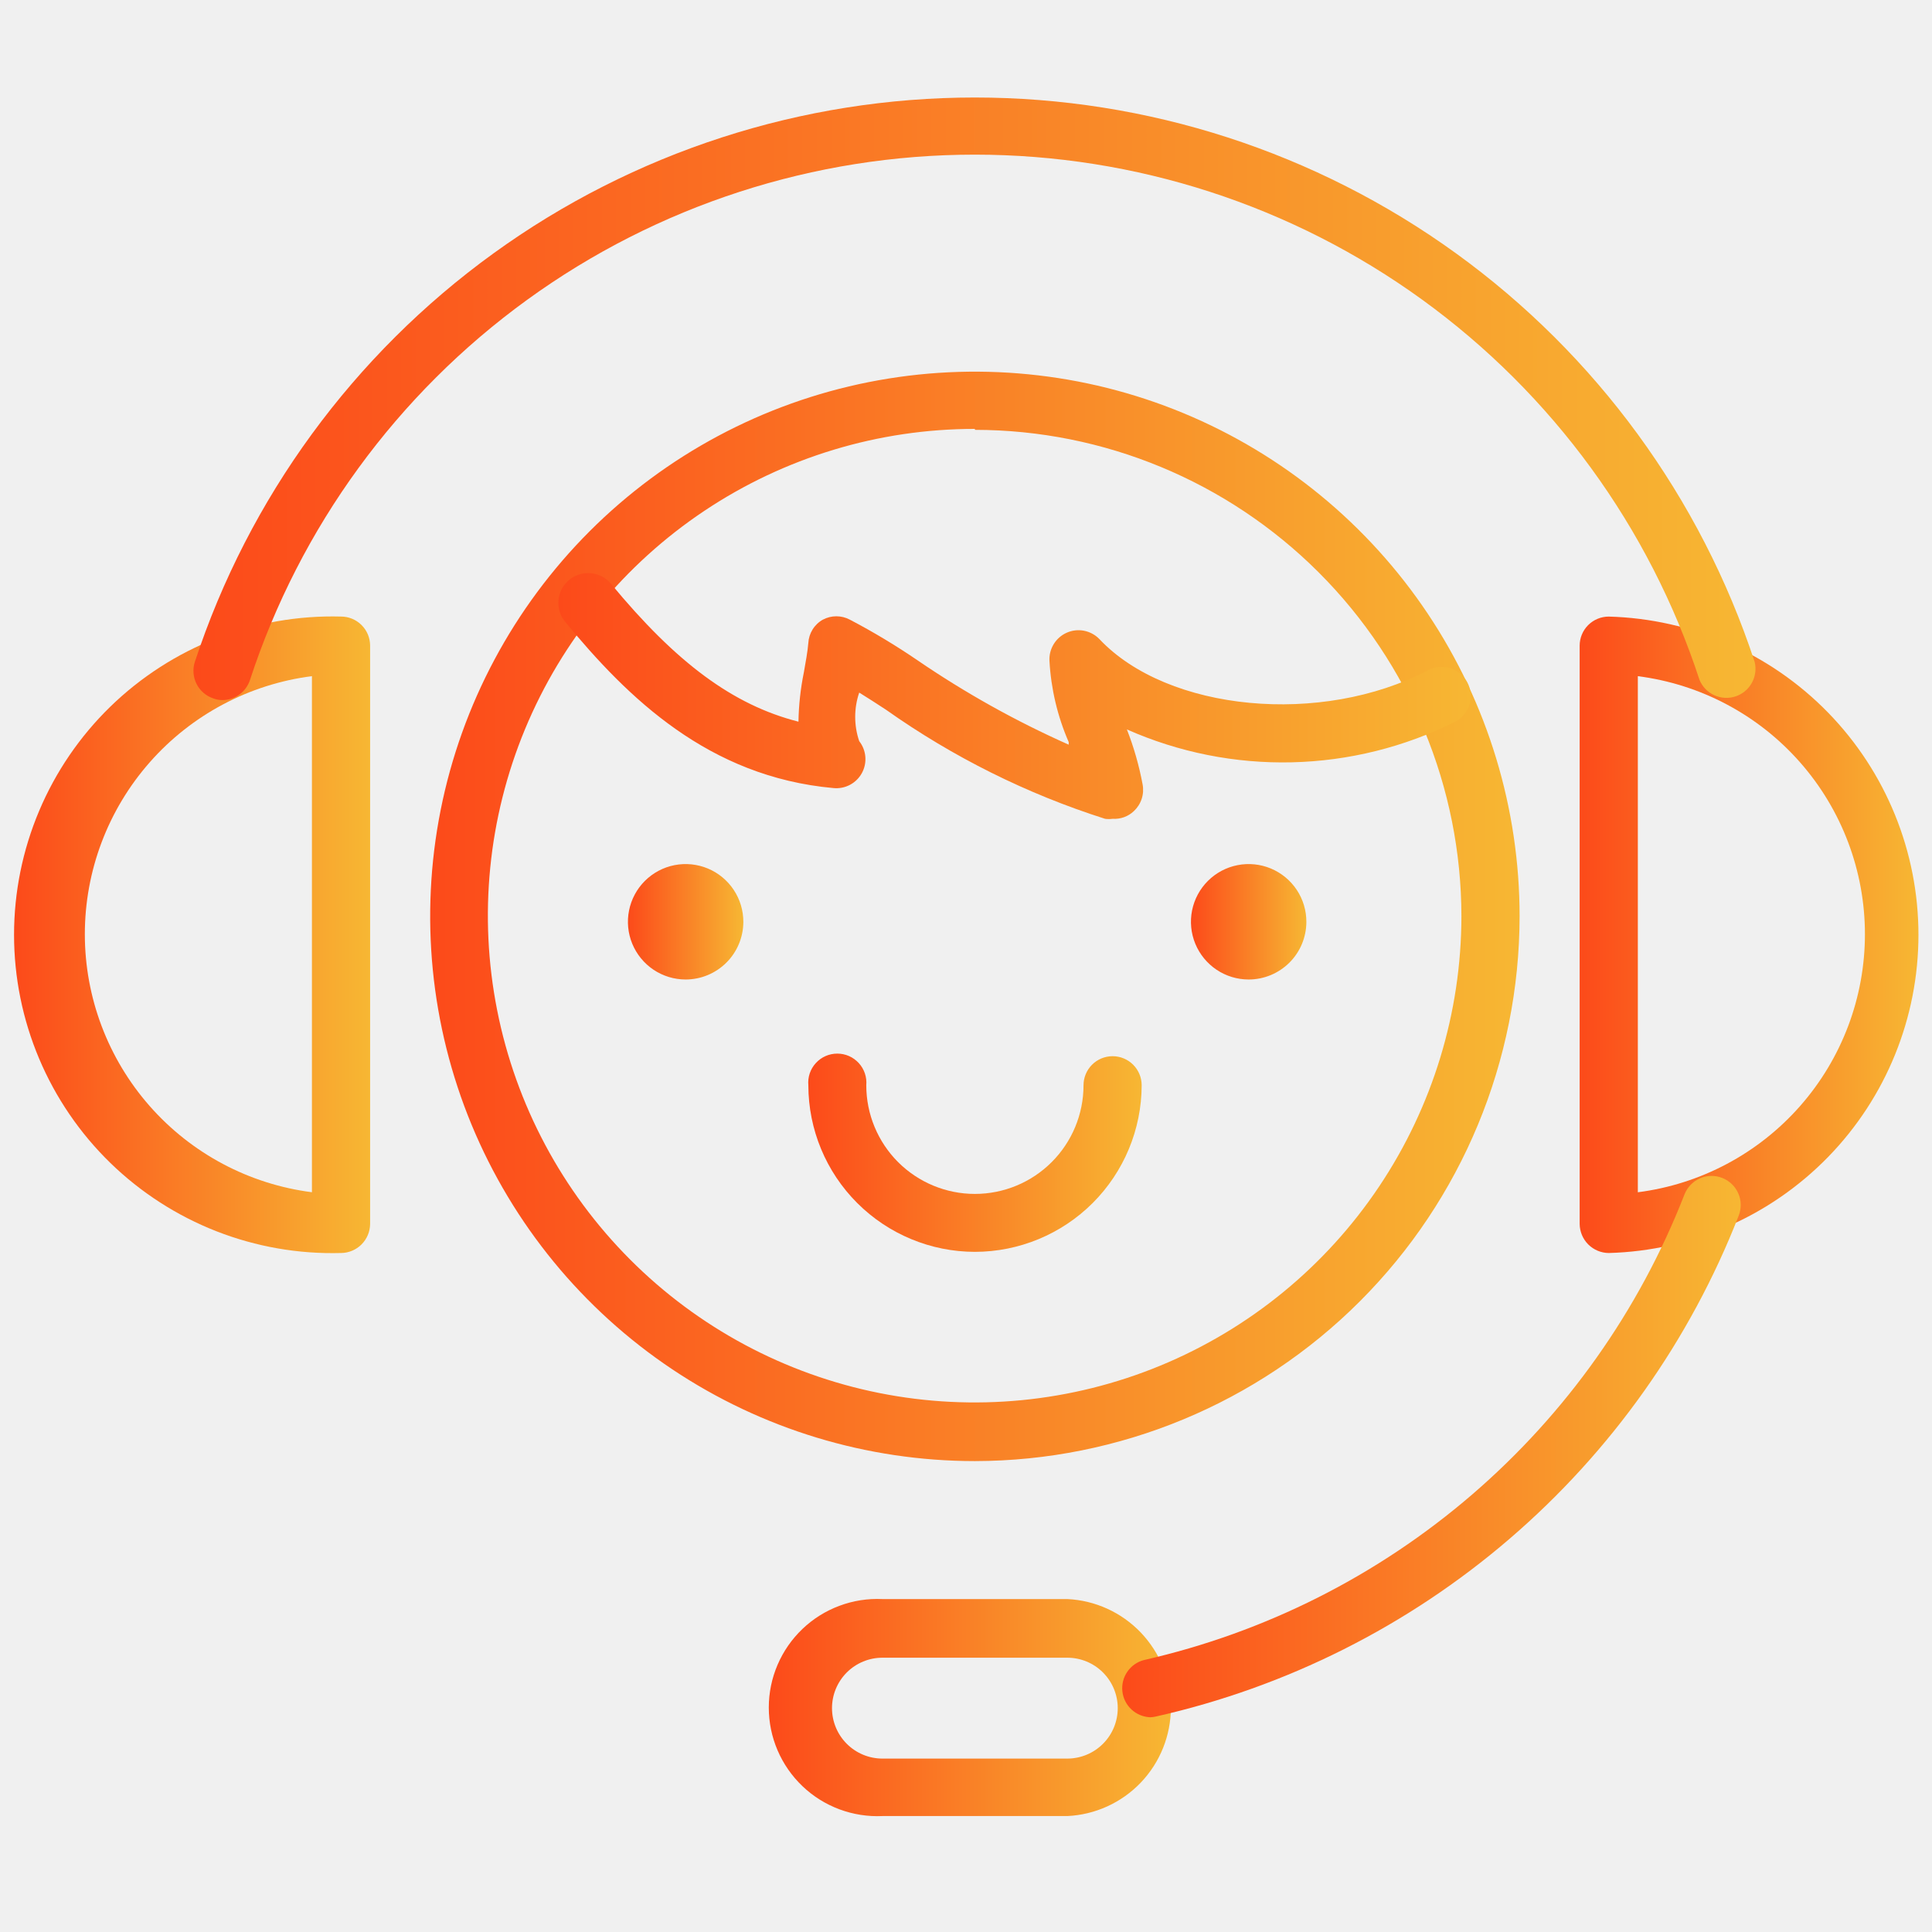
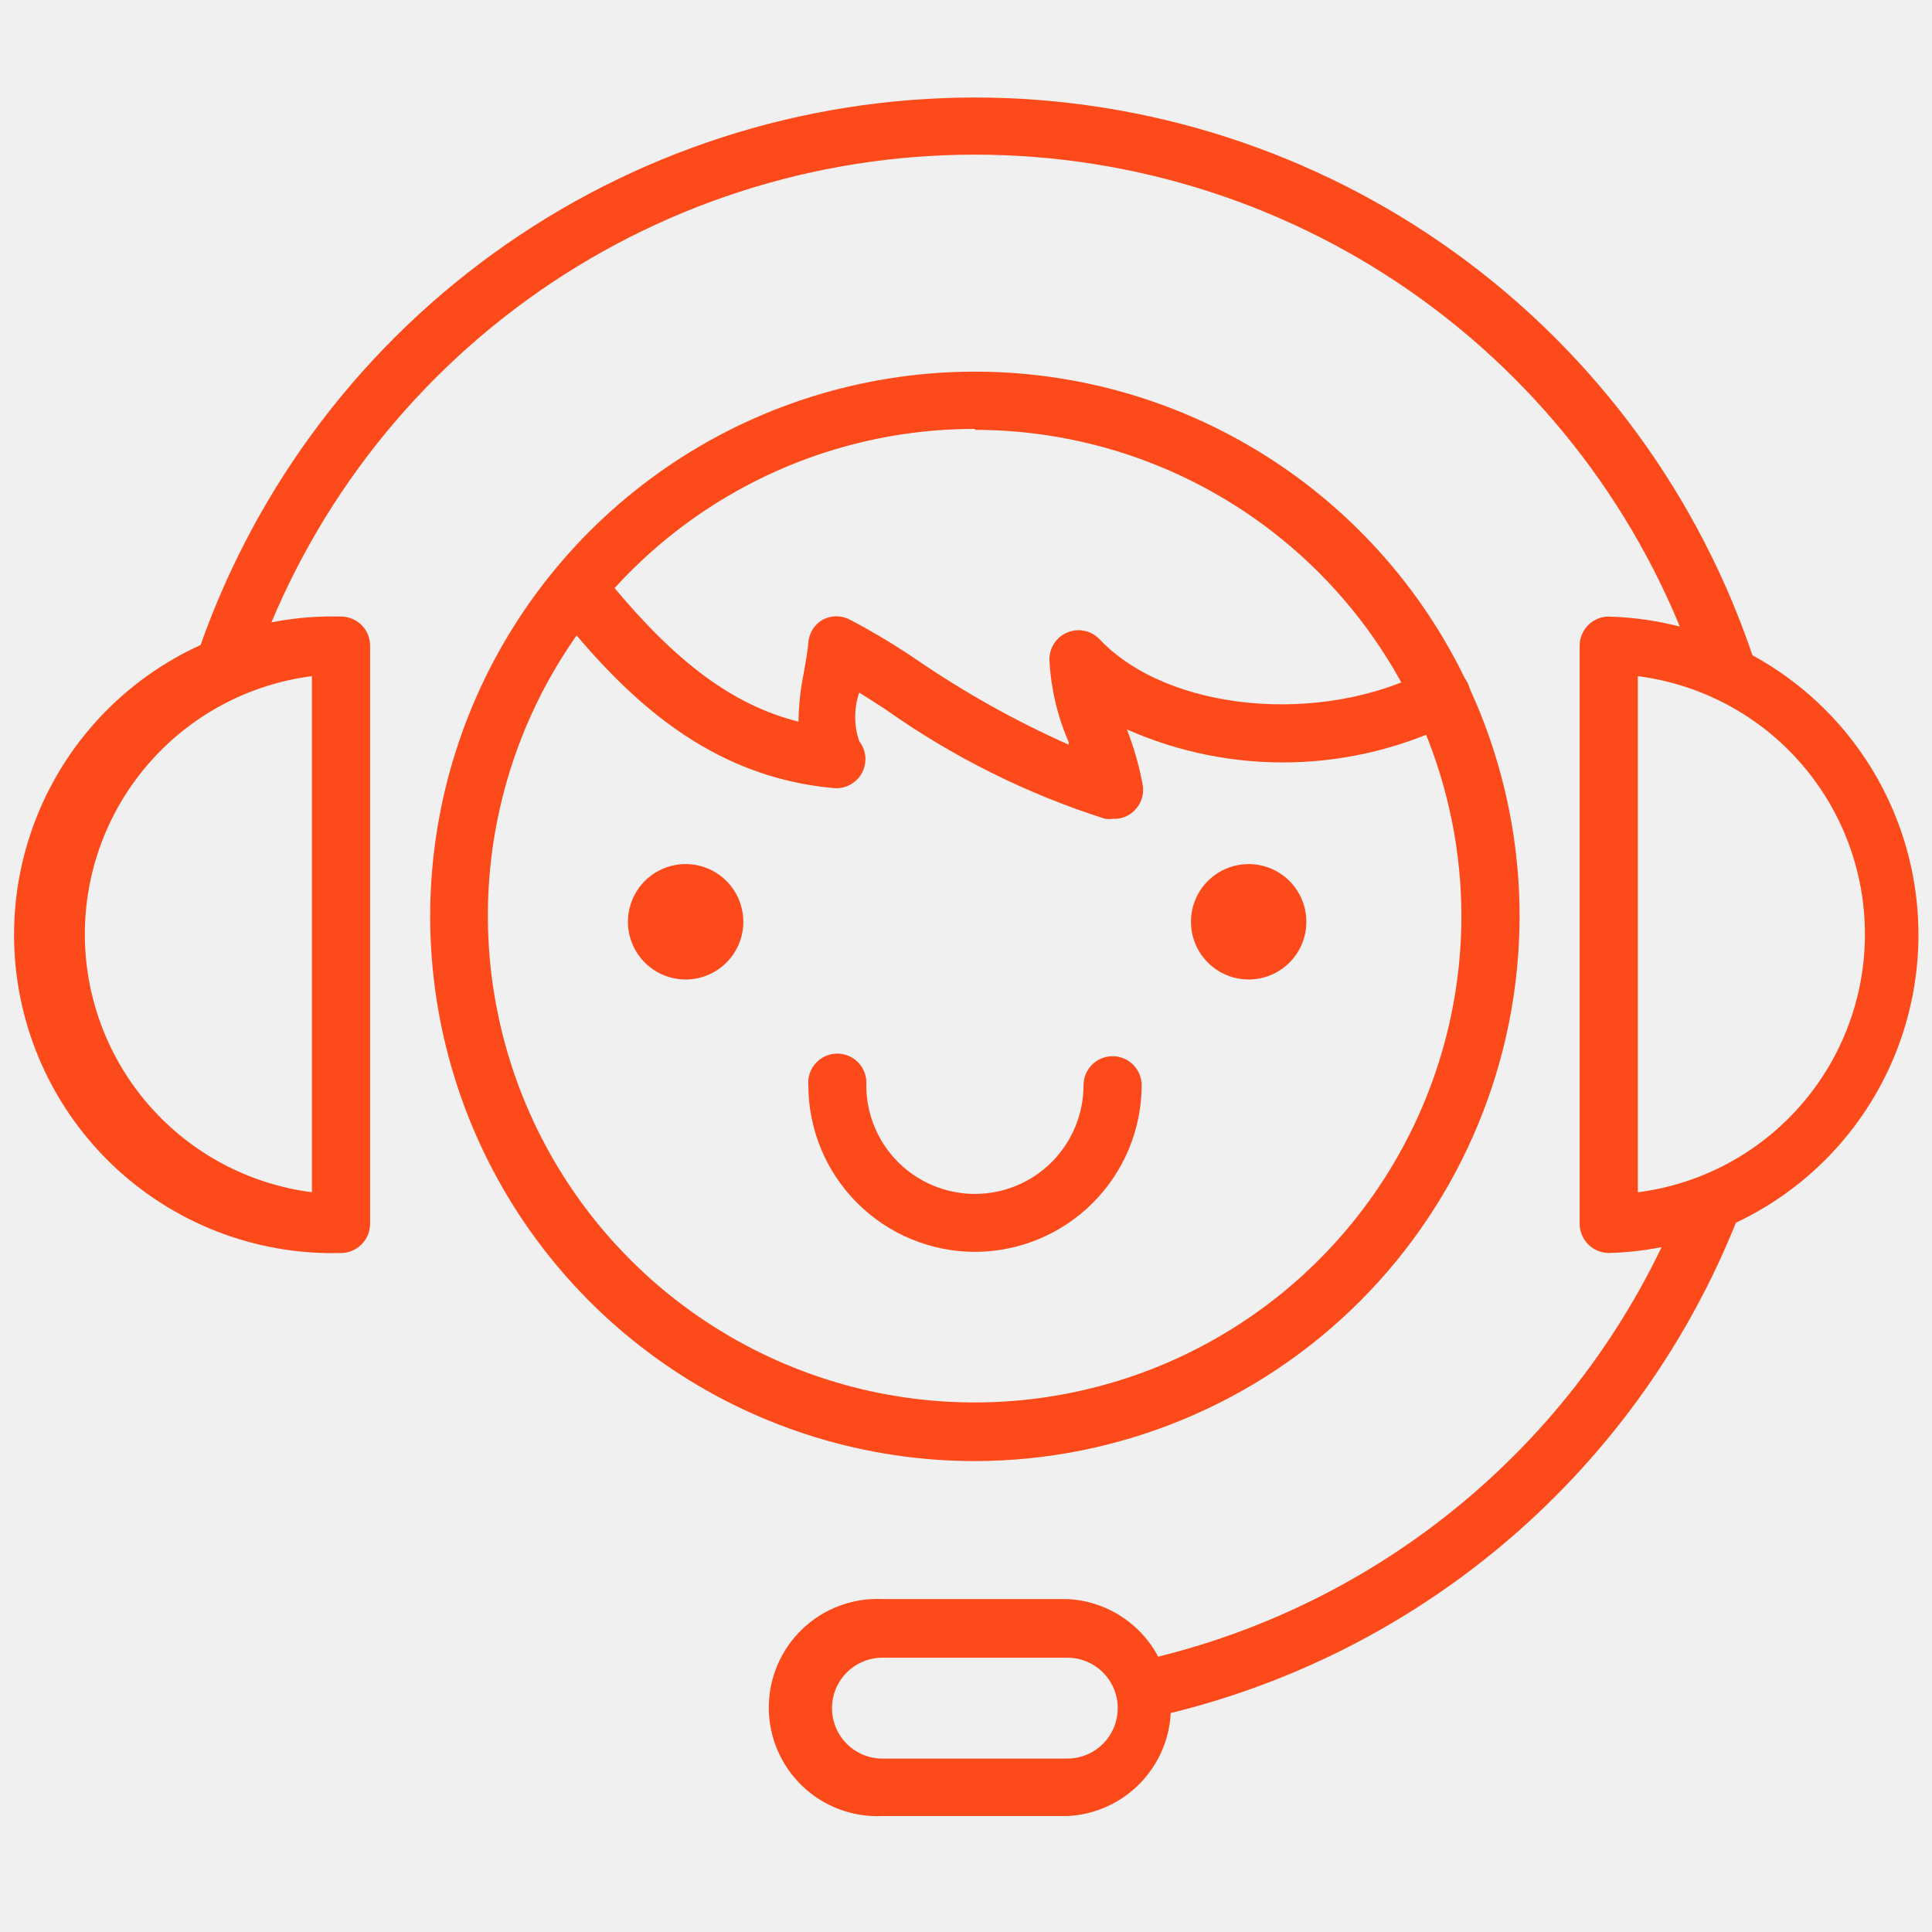
<svg xmlns="http://www.w3.org/2000/svg" width="70" height="70" viewBox="0 0 70 70" fill="none">
-   <g clip-path="url(#clip0_4492_11855)">
-     <path d="M58.288 45.399C58.01 45.397 57.743 45.285 57.545 45.088C57.348 44.891 57.237 44.624 57.234 44.345V23.394C57.234 23.114 57.345 22.846 57.543 22.648C57.741 22.451 58.009 22.34 58.288 22.34C61.292 22.421 64.145 23.672 66.241 25.825C68.337 27.979 69.509 30.865 69.509 33.87C69.509 36.874 68.337 39.761 66.241 41.914C64.145 44.067 61.292 45.318 58.288 45.399ZM59.342 24.499V43.198C61.616 42.907 63.706 41.796 65.22 40.075C66.734 38.355 67.57 36.141 67.57 33.848C67.57 31.556 66.734 29.342 65.22 27.621C63.706 25.9 61.616 24.79 59.342 24.499Z" fill="url(#paint0_linear_4492_11855)" />
-     <path d="M12.356 45.399C10.815 45.441 9.282 45.173 7.847 44.613C6.411 44.052 5.103 43.209 3.998 42.135C2.894 41.06 2.016 39.775 1.417 38.355C0.818 36.935 0.509 35.41 0.509 33.869C0.509 32.328 0.818 30.803 1.417 29.383C2.016 27.963 2.894 26.678 3.998 25.603C5.103 24.529 6.411 23.686 7.847 23.125C9.282 22.565 10.815 22.297 12.356 22.339C12.635 22.339 12.903 22.45 13.101 22.648C13.299 22.846 13.41 23.114 13.41 23.393V44.345C13.408 44.624 13.296 44.89 13.099 45.088C12.902 45.285 12.635 45.397 12.356 45.399ZM11.302 24.498C9.028 24.79 6.938 25.9 5.424 27.621C3.91 29.341 3.074 31.555 3.074 33.848C3.074 36.14 3.91 38.354 5.424 40.075C6.938 41.796 9.028 42.906 11.302 43.197V24.498Z" fill="url(#paint1_linear_4492_11855)" />
-     <path d="M38.67 65.799H31.973C31.441 65.824 30.91 65.74 30.412 65.554C29.913 65.368 29.457 65.082 29.073 64.715C28.688 64.347 28.381 63.905 28.172 63.416C27.962 62.927 27.855 62.4 27.855 61.868C27.855 61.336 27.962 60.809 28.172 60.32C28.381 59.831 28.688 59.389 29.073 59.021C29.457 58.654 29.913 58.368 30.412 58.182C30.91 57.995 31.441 57.912 31.973 57.937H38.67C39.681 57.984 40.635 58.419 41.334 59.151C42.033 59.883 42.423 60.856 42.423 61.868C42.423 62.88 42.033 63.853 41.334 64.585C40.635 65.317 39.681 65.752 38.67 65.799ZM31.973 60.062C31.488 60.062 31.023 60.254 30.68 60.597C30.338 60.94 30.145 61.404 30.145 61.889C30.145 62.374 30.338 62.839 30.68 63.181C31.023 63.524 31.488 63.717 31.973 63.717H38.67C39.155 63.717 39.62 63.524 39.963 63.181C40.305 62.839 40.498 62.374 40.498 61.889C40.498 61.404 40.305 60.94 39.963 60.597C39.62 60.254 39.155 60.062 38.67 60.062H31.973Z" fill="url(#paint2_linear_4492_11855)" />
-     <path d="M8.063 25.365C7.95 25.366 7.838 25.346 7.732 25.306C7.467 25.218 7.248 25.03 7.122 24.781C6.997 24.533 6.974 24.245 7.06 23.98C9.018 18.031 12.804 12.852 17.878 9.181C22.952 5.51 29.055 3.533 35.317 3.533C41.58 3.533 47.683 5.51 52.757 9.181C57.83 12.852 61.616 18.031 63.574 23.98C63.638 24.238 63.601 24.511 63.472 24.743C63.344 24.975 63.132 25.151 62.879 25.233C62.627 25.316 62.352 25.3 62.111 25.189C61.869 25.078 61.678 24.88 61.577 24.634C59.764 19.1 56.249 14.279 51.533 10.861C46.817 7.443 41.142 5.603 35.317 5.603C29.493 5.603 23.818 7.443 19.102 10.861C14.386 14.279 10.87 19.1 9.058 24.634C8.99 24.845 8.857 25.029 8.679 25.161C8.5 25.292 8.285 25.364 8.063 25.365Z" fill="url(#paint3_linear_4492_11855)" />
-     <path d="M41.679 62.22C41.426 62.211 41.184 62.112 40.998 61.94C40.811 61.768 40.694 61.534 40.666 61.282C40.638 61.03 40.702 60.776 40.846 60.568C40.99 60.359 41.204 60.209 41.45 60.146C45.844 59.148 49.927 57.088 53.341 54.147C56.755 51.206 59.396 47.472 61.033 43.274C61.135 43.014 61.337 42.805 61.594 42.693C61.85 42.581 62.141 42.576 62.401 42.679C62.662 42.782 62.871 42.983 62.982 43.24C63.094 43.496 63.099 43.787 62.996 44.047C61.229 48.569 58.379 52.588 54.696 55.752C51.014 58.916 46.611 61.128 41.875 62.194C41.81 62.209 41.745 62.217 41.679 62.22Z" fill="url(#paint4_linear_4492_11855)" />
-     <path d="M35.322 52.938C31.419 52.938 27.603 51.781 24.357 49.612C21.112 47.443 18.582 44.361 17.088 40.755C15.595 37.148 15.204 33.18 15.965 29.352C16.727 25.523 18.606 22.007 21.366 19.246C24.127 16.486 27.643 14.607 31.472 13.845C35.3 13.084 39.269 13.474 42.875 14.968C46.481 16.462 49.563 18.992 51.732 22.237C53.901 25.483 55.058 29.299 55.058 33.202C55.051 38.434 52.97 43.45 49.27 47.15C45.57 50.85 40.554 52.931 35.322 52.938ZM35.322 15.54C31.835 15.538 28.425 16.57 25.524 18.506C22.623 20.442 20.361 23.194 19.024 26.415C17.687 29.637 17.335 33.182 18.013 36.603C18.69 40.024 20.367 43.167 22.831 45.636C25.294 48.104 28.434 49.786 31.854 50.471C35.274 51.155 38.82 50.809 42.043 49.479C45.267 48.148 48.024 45.892 49.965 42.994C51.906 40.097 52.945 36.69 52.95 33.202C52.946 28.528 51.087 24.047 47.782 20.742C44.477 17.437 39.996 15.578 35.322 15.574V15.54Z" fill="url(#paint5_linear_4492_11855)" />
-     <path d="M24.842 35.489C24.428 35.489 24.023 35.366 23.679 35.136C23.335 34.905 23.067 34.578 22.909 34.196C22.751 33.813 22.71 33.392 22.792 32.986C22.873 32.581 23.073 32.208 23.366 31.916C23.66 31.624 24.033 31.425 24.439 31.346C24.845 31.266 25.266 31.309 25.648 31.468C26.03 31.628 26.356 31.897 26.584 32.242C26.813 32.587 26.934 32.992 26.933 33.406C26.93 33.959 26.709 34.489 26.317 34.879C25.925 35.269 25.395 35.489 24.842 35.489Z" fill="url(#paint6_linear_4492_11855)" />
-     <path d="M45.241 35.489C44.827 35.489 44.423 35.366 44.079 35.136C43.735 34.905 43.467 34.578 43.309 34.196C43.151 33.813 43.11 33.392 43.191 32.986C43.273 32.581 43.472 32.208 43.766 31.916C44.059 31.624 44.432 31.425 44.839 31.346C45.245 31.266 45.665 31.309 46.047 31.468C46.429 31.628 46.755 31.897 46.984 32.242C47.213 32.587 47.334 32.992 47.332 33.406C47.33 33.959 47.109 34.489 46.717 34.879C46.325 35.269 45.794 35.489 45.241 35.489Z" fill="url(#paint7_linear_4492_11855)" />
-     <path d="M35.322 45.357C33.722 45.355 32.189 44.718 31.058 43.587C29.926 42.456 29.29 40.922 29.288 39.322C29.274 39.176 29.292 39.03 29.338 38.891C29.385 38.752 29.46 38.625 29.559 38.517C29.658 38.409 29.778 38.322 29.912 38.263C30.046 38.204 30.191 38.174 30.337 38.174C30.483 38.174 30.628 38.204 30.762 38.263C30.896 38.322 31.016 38.409 31.115 38.517C31.214 38.625 31.289 38.752 31.336 38.891C31.383 39.03 31.4 39.176 31.387 39.322C31.387 40.366 31.802 41.367 32.539 42.105C33.278 42.843 34.279 43.258 35.322 43.258C36.366 43.258 37.367 42.843 38.105 42.105C38.843 41.367 39.258 40.366 39.258 39.322C39.258 39.043 39.369 38.775 39.566 38.577C39.764 38.379 40.032 38.268 40.312 38.268C40.591 38.268 40.859 38.379 41.057 38.577C41.254 38.775 41.365 39.043 41.365 39.322C41.361 40.923 40.722 42.457 39.59 43.588C38.457 44.719 36.923 45.355 35.322 45.357Z" fill="url(#paint8_linear_4492_11855)" />
-     <path d="M40.31 29.667C40.22 29.679 40.129 29.679 40.038 29.667C37.205 28.765 34.528 27.431 32.1 25.714C31.76 25.493 31.437 25.281 31.131 25.094C30.937 25.664 30.937 26.283 31.131 26.853C31.259 27.016 31.336 27.212 31.353 27.419C31.37 27.625 31.326 27.831 31.226 28.013C31.126 28.194 30.975 28.342 30.792 28.438C30.609 28.534 30.402 28.574 30.196 28.553C25.674 28.145 22.75 25.289 20.489 22.544C20.397 22.436 20.327 22.311 20.283 22.177C20.24 22.042 20.223 21.9 20.234 21.759C20.245 21.617 20.284 21.48 20.348 21.353C20.412 21.227 20.501 21.115 20.608 21.023C20.716 20.93 20.841 20.86 20.976 20.817C21.11 20.773 21.252 20.756 21.394 20.767C21.679 20.789 21.944 20.924 22.13 21.142C24.501 24.014 26.558 25.544 28.93 26.148C28.94 25.548 29.005 24.951 29.125 24.363C29.193 23.972 29.261 23.615 29.287 23.3C29.296 23.126 29.349 22.956 29.441 22.808C29.533 22.659 29.661 22.536 29.814 22.451C29.964 22.371 30.132 22.329 30.302 22.329C30.473 22.329 30.64 22.371 30.791 22.451C31.635 22.893 32.452 23.384 33.239 23.921C34.97 25.105 36.805 26.129 38.721 26.981V26.887C38.316 25.956 38.08 24.96 38.024 23.946C38.012 23.732 38.066 23.519 38.179 23.336C38.292 23.152 38.458 23.008 38.655 22.922C38.852 22.836 39.07 22.812 39.281 22.854C39.492 22.896 39.685 23.001 39.834 23.156C42.308 25.782 47.884 26.309 51.734 24.286C51.981 24.154 52.27 24.126 52.538 24.207C52.806 24.289 53.03 24.473 53.162 24.72C53.294 24.967 53.322 25.256 53.241 25.524C53.16 25.791 52.975 26.016 52.728 26.148C50.888 27.069 48.867 27.572 46.81 27.62C44.753 27.669 42.71 27.262 40.829 26.428C41.081 27.072 41.272 27.738 41.398 28.417C41.432 28.592 41.421 28.773 41.366 28.942C41.311 29.112 41.214 29.264 41.084 29.386C40.982 29.484 40.86 29.56 40.727 29.608C40.594 29.656 40.452 29.676 40.31 29.667Z" fill="url(#paint9_linear_4492_11855)" />
+   <g clip-path="url(#clip0_4570_14262)">
+     <path d="M58.288 45.399C58.01 45.397 57.743 45.285 57.545 45.088C57.348 44.891 57.237 44.624 57.234 44.345V23.394C57.234 23.114 57.345 22.846 57.543 22.648C57.741 22.451 58.009 22.34 58.288 22.34C61.292 22.421 64.145 23.672 66.241 25.825C68.337 27.979 69.509 30.865 69.509 33.87C69.509 36.874 68.337 39.761 66.241 41.914C64.145 44.067 61.292 45.318 58.288 45.399ZM59.342 24.499V43.198C61.616 42.907 63.706 41.796 65.22 40.075C66.734 38.355 67.57 36.141 67.57 33.848C67.57 31.556 66.734 29.342 65.22 27.621C63.706 25.9 61.616 24.79 59.342 24.499Z" fill="#FC4A1A" />
+     <path d="M12.356 45.399C10.815 45.441 9.282 45.173 7.847 44.613C6.411 44.052 5.103 43.209 3.998 42.135C2.894 41.06 2.016 39.775 1.417 38.355C0.818 36.935 0.509 35.41 0.509 33.869C0.509 32.328 0.818 30.803 1.417 29.383C2.016 27.963 2.894 26.678 3.998 25.603C5.103 24.529 6.411 23.686 7.847 23.125C9.282 22.565 10.815 22.297 12.356 22.339C12.635 22.339 12.903 22.45 13.101 22.648C13.299 22.846 13.41 23.114 13.41 23.393V44.345C13.408 44.624 13.296 44.89 13.099 45.088C12.902 45.285 12.635 45.397 12.356 45.399ZM11.302 24.498C9.028 24.79 6.938 25.9 5.424 27.621C3.91 29.341 3.074 31.555 3.074 33.848C3.074 36.14 3.91 38.354 5.424 40.075C6.938 41.796 9.028 42.906 11.302 43.197V24.498Z" fill="#FC4A1A" />
+     <path d="M38.67 65.799H31.973C31.441 65.824 30.91 65.74 30.412 65.554C29.913 65.368 29.457 65.082 29.073 64.715C28.688 64.347 28.381 63.905 28.172 63.416C27.962 62.927 27.855 62.4 27.855 61.868C27.855 61.336 27.962 60.809 28.172 60.32C28.381 59.831 28.688 59.389 29.073 59.021C29.457 58.654 29.913 58.368 30.412 58.182C30.91 57.995 31.441 57.912 31.973 57.937H38.67C39.681 57.984 40.635 58.419 41.334 59.151C42.033 59.883 42.423 60.856 42.423 61.868C42.423 62.88 42.033 63.853 41.334 64.585C40.635 65.317 39.681 65.752 38.67 65.799ZM31.973 60.062C31.488 60.062 31.023 60.254 30.68 60.597C30.338 60.94 30.145 61.404 30.145 61.889C30.145 62.374 30.338 62.839 30.68 63.181C31.023 63.524 31.488 63.717 31.973 63.717H38.67C39.155 63.717 39.62 63.524 39.963 63.181C40.305 62.839 40.498 62.374 40.498 61.889C40.498 61.404 40.305 60.94 39.963 60.597C39.62 60.254 39.155 60.062 38.67 60.062H31.973Z" fill="#FC4A1A" />
+     <path d="M8.063 25.365C7.95 25.366 7.838 25.346 7.732 25.306C7.467 25.218 7.248 25.03 7.122 24.781C6.997 24.533 6.974 24.245 7.06 23.98C9.018 18.031 12.804 12.852 17.878 9.181C22.952 5.51 29.055 3.533 35.317 3.533C41.58 3.533 47.683 5.51 52.757 9.181C57.83 12.852 61.616 18.031 63.574 23.98C63.638 24.238 63.601 24.511 63.472 24.743C63.344 24.975 63.132 25.151 62.879 25.233C62.627 25.316 62.352 25.3 62.111 25.189C61.869 25.078 61.678 24.88 61.577 24.634C59.764 19.1 56.249 14.279 51.533 10.861C46.817 7.443 41.142 5.603 35.317 5.603C29.493 5.603 23.818 7.443 19.102 10.861C14.386 14.279 10.87 19.1 9.058 24.634C8.99 24.845 8.857 25.029 8.679 25.161C8.5 25.292 8.285 25.364 8.063 25.365Z" fill="#FC4A1A" />
+     <path d="M41.679 62.22C41.426 62.211 41.184 62.112 40.998 61.94C40.811 61.768 40.694 61.534 40.666 61.282C40.638 61.03 40.702 60.776 40.846 60.568C40.99 60.359 41.204 60.209 41.45 60.146C45.844 59.148 49.927 57.088 53.341 54.147C56.755 51.206 59.396 47.472 61.033 43.274C61.135 43.014 61.337 42.805 61.594 42.693C61.85 42.581 62.141 42.576 62.401 42.679C62.662 42.782 62.871 42.983 62.982 43.24C63.094 43.496 63.099 43.787 62.996 44.047C61.229 48.569 58.379 52.588 54.696 55.752C51.014 58.916 46.611 61.128 41.875 62.194C41.81 62.209 41.745 62.217 41.679 62.22Z" fill="#FC4A1A" />
+     <path d="M35.322 52.938C31.419 52.938 27.603 51.781 24.357 49.612C21.112 47.443 18.582 44.361 17.088 40.755C15.595 37.148 15.204 33.18 15.965 29.352C16.727 25.523 18.606 22.007 21.366 19.246C24.127 16.486 27.643 14.607 31.472 13.845C35.3 13.084 39.269 13.474 42.875 14.968C46.481 16.462 49.563 18.992 51.732 22.237C53.901 25.483 55.058 29.299 55.058 33.202C55.051 38.434 52.97 43.45 49.27 47.15C45.57 50.85 40.554 52.931 35.322 52.938ZM35.322 15.54C31.835 15.538 28.425 16.57 25.524 18.506C22.623 20.442 20.361 23.194 19.024 26.415C17.687 29.637 17.335 33.182 18.013 36.603C18.69 40.024 20.367 43.167 22.831 45.636C25.294 48.104 28.434 49.786 31.854 50.471C35.274 51.155 38.82 50.809 42.043 49.479C45.267 48.148 48.024 45.892 49.965 42.994C51.906 40.097 52.945 36.69 52.95 33.202C52.946 28.528 51.087 24.047 47.782 20.742C44.477 17.437 39.996 15.578 35.322 15.574V15.54Z" fill="#FC4A1A" />
+     <path d="M24.842 35.489C24.428 35.489 24.023 35.366 23.679 35.136C23.335 34.905 23.067 34.578 22.909 34.196C22.751 33.813 22.71 33.392 22.792 32.986C22.873 32.581 23.073 32.208 23.366 31.916C23.66 31.624 24.033 31.425 24.439 31.346C24.845 31.266 25.266 31.309 25.648 31.468C26.03 31.628 26.356 31.897 26.584 32.242C26.813 32.587 26.934 32.992 26.933 33.406C26.93 33.959 26.709 34.489 26.317 34.879C25.925 35.269 25.395 35.489 24.842 35.489Z" fill="#FC4A1A" />
+     <path d="M45.241 35.489C44.827 35.489 44.423 35.366 44.079 35.136C43.735 34.905 43.467 34.578 43.309 34.196C43.151 33.813 43.11 33.392 43.191 32.986C43.273 32.581 43.472 32.208 43.766 31.916C44.059 31.624 44.432 31.425 44.839 31.346C45.245 31.266 45.665 31.309 46.047 31.468C46.429 31.628 46.755 31.897 46.984 32.242C47.213 32.587 47.334 32.992 47.332 33.406C47.33 33.959 47.109 34.489 46.717 34.879C46.325 35.269 45.794 35.489 45.241 35.489Z" fill="#FC4A1A" />
+     <path d="M35.322 45.357C33.722 45.355 32.189 44.718 31.058 43.587C29.926 42.456 29.29 40.922 29.288 39.322C29.274 39.176 29.292 39.03 29.338 38.891C29.385 38.752 29.46 38.625 29.559 38.517C29.658 38.409 29.778 38.322 29.912 38.263C30.046 38.204 30.191 38.174 30.337 38.174C30.483 38.174 30.628 38.204 30.762 38.263C30.896 38.322 31.016 38.409 31.115 38.517C31.214 38.625 31.289 38.752 31.336 38.891C31.383 39.03 31.4 39.176 31.387 39.322C31.387 40.366 31.802 41.367 32.539 42.105C33.278 42.843 34.279 43.258 35.322 43.258C36.366 43.258 37.367 42.843 38.105 42.105C38.843 41.367 39.258 40.366 39.258 39.322C39.258 39.043 39.369 38.775 39.566 38.577C39.764 38.379 40.032 38.268 40.312 38.268C40.591 38.268 40.859 38.379 41.057 38.577C41.254 38.775 41.365 39.043 41.365 39.322C41.361 40.923 40.722 42.457 39.59 43.588C38.457 44.719 36.923 45.355 35.322 45.357Z" fill="#FC4A1A" />
+     <path d="M40.31 29.667C40.22 29.679 40.129 29.679 40.038 29.667C37.205 28.765 34.528 27.431 32.1 25.714C31.76 25.493 31.437 25.281 31.131 25.094C30.937 25.664 30.937 26.283 31.131 26.853C31.259 27.016 31.336 27.212 31.353 27.419C31.37 27.625 31.326 27.831 31.226 28.013C31.126 28.194 30.975 28.342 30.792 28.438C30.609 28.534 30.402 28.574 30.196 28.553C25.674 28.145 22.75 25.289 20.489 22.544C20.397 22.436 20.327 22.311 20.283 22.177C20.24 22.042 20.223 21.9 20.234 21.759C20.245 21.617 20.284 21.48 20.348 21.353C20.412 21.227 20.501 21.115 20.608 21.023C20.716 20.93 20.841 20.86 20.976 20.817C21.11 20.773 21.252 20.756 21.394 20.767C21.679 20.789 21.944 20.924 22.13 21.142C24.501 24.014 26.558 25.544 28.93 26.148C28.94 25.548 29.005 24.951 29.125 24.363C29.193 23.972 29.261 23.615 29.287 23.3C29.296 23.126 29.349 22.956 29.441 22.808C29.533 22.659 29.661 22.536 29.814 22.451C29.964 22.371 30.132 22.329 30.302 22.329C30.473 22.329 30.64 22.371 30.791 22.451C31.635 22.893 32.452 23.384 33.239 23.921C34.97 25.105 36.805 26.129 38.721 26.981V26.887C38.316 25.956 38.08 24.96 38.024 23.946C38.012 23.732 38.066 23.519 38.179 23.336C38.292 23.152 38.458 23.008 38.655 22.922C38.852 22.836 39.07 22.812 39.281 22.854C39.492 22.896 39.685 23.001 39.834 23.156C42.308 25.782 47.884 26.309 51.734 24.286C51.981 24.154 52.27 24.126 52.538 24.207C52.806 24.289 53.03 24.473 53.162 24.72C53.294 24.967 53.322 25.256 53.241 25.524C53.16 25.791 52.975 26.016 52.728 26.148C50.888 27.069 48.867 27.572 46.81 27.62C44.753 27.669 42.71 27.262 40.829 26.428C41.081 27.072 41.272 27.738 41.398 28.417C41.432 28.592 41.421 28.773 41.366 28.942C41.311 29.112 41.214 29.264 41.084 29.386C40.982 29.484 40.86 29.56 40.727 29.608C40.594 29.656 40.452 29.676 40.31 29.667Z" fill="#FC4A1A" />
  </g>
  <defs>
-     <linearGradient id="paint0_linear_4492_11855" x1="57.234" y1="33.87" x2="69.509" y2="33.87" gradientUnits="userSpaceOnUse">
-       <stop stop-color="#FC4A1A" />
-       <stop offset="1" stop-color="#F7B733" />
-     </linearGradient>
-     <linearGradient id="paint1_linear_4492_11855" x1="0.509" y1="33.869" x2="13.41" y2="33.869" gradientUnits="userSpaceOnUse">
-       <stop stop-color="#FC4A1A" />
-       <stop offset="1" stop-color="#F7B733" />
-     </linearGradient>
-     <linearGradient id="paint2_linear_4492_11855" x1="27.855" y1="61.868" x2="42.423" y2="61.868" gradientUnits="userSpaceOnUse">
-       <stop stop-color="#FC4A1A" />
-       <stop offset="1" stop-color="#F7B733" />
-     </linearGradient>
-     <linearGradient id="paint3_linear_4492_11855" x1="7.009" y1="14.449" x2="63.605" y2="14.449" gradientUnits="userSpaceOnUse">
-       <stop stop-color="#FC4A1A" />
-       <stop offset="1" stop-color="#F7B733" />
-     </linearGradient>
-     <linearGradient id="paint4_linear_4492_11855" x1="40.659" y1="52.413" x2="63.07" y2="52.413" gradientUnits="userSpaceOnUse">
-       <stop stop-color="#FC4A1A" />
-       <stop offset="1" stop-color="#F7B733" />
-     </linearGradient>
-     <linearGradient id="paint5_linear_4492_11855" x1="15.586" y1="33.202" x2="55.058" y2="33.202" gradientUnits="userSpaceOnUse">
-       <stop stop-color="#FC4A1A" />
-       <stop offset="1" stop-color="#F7B733" />
-     </linearGradient>
-     <linearGradient id="paint6_linear_4492_11855" x1="22.751" y1="33.398" x2="26.933" y2="33.398" gradientUnits="userSpaceOnUse">
-       <stop stop-color="#FC4A1A" />
-       <stop offset="1" stop-color="#F7B733" />
-     </linearGradient>
-     <linearGradient id="paint7_linear_4492_11855" x1="43.15" y1="33.398" x2="47.332" y2="33.398" gradientUnits="userSpaceOnUse">
-       <stop stop-color="#FC4A1A" />
-       <stop offset="1" stop-color="#F7B733" />
-     </linearGradient>
-     <linearGradient id="paint8_linear_4492_11855" x1="29.283" y1="41.766" x2="41.365" y2="41.766" gradientUnits="userSpaceOnUse">
-       <stop stop-color="#FC4A1A" />
-       <stop offset="1" stop-color="#F7B733" />
-     </linearGradient>
-     <linearGradient id="paint9_linear_4492_11855" x1="20.23" y1="25.22" x2="53.286" y2="25.22" gradientUnits="userSpaceOnUse">
-       <stop stop-color="#FC4A1A" />
-       <stop offset="1" stop-color="#F7B733" />
-     </linearGradient>
-     <clipPath id="clip0_4492_11855">
+     <clipPath id="clip0_4570_14262">
      <rect width="70" height="70" fill="white" />
    </clipPath>
  </defs>
</svg>
